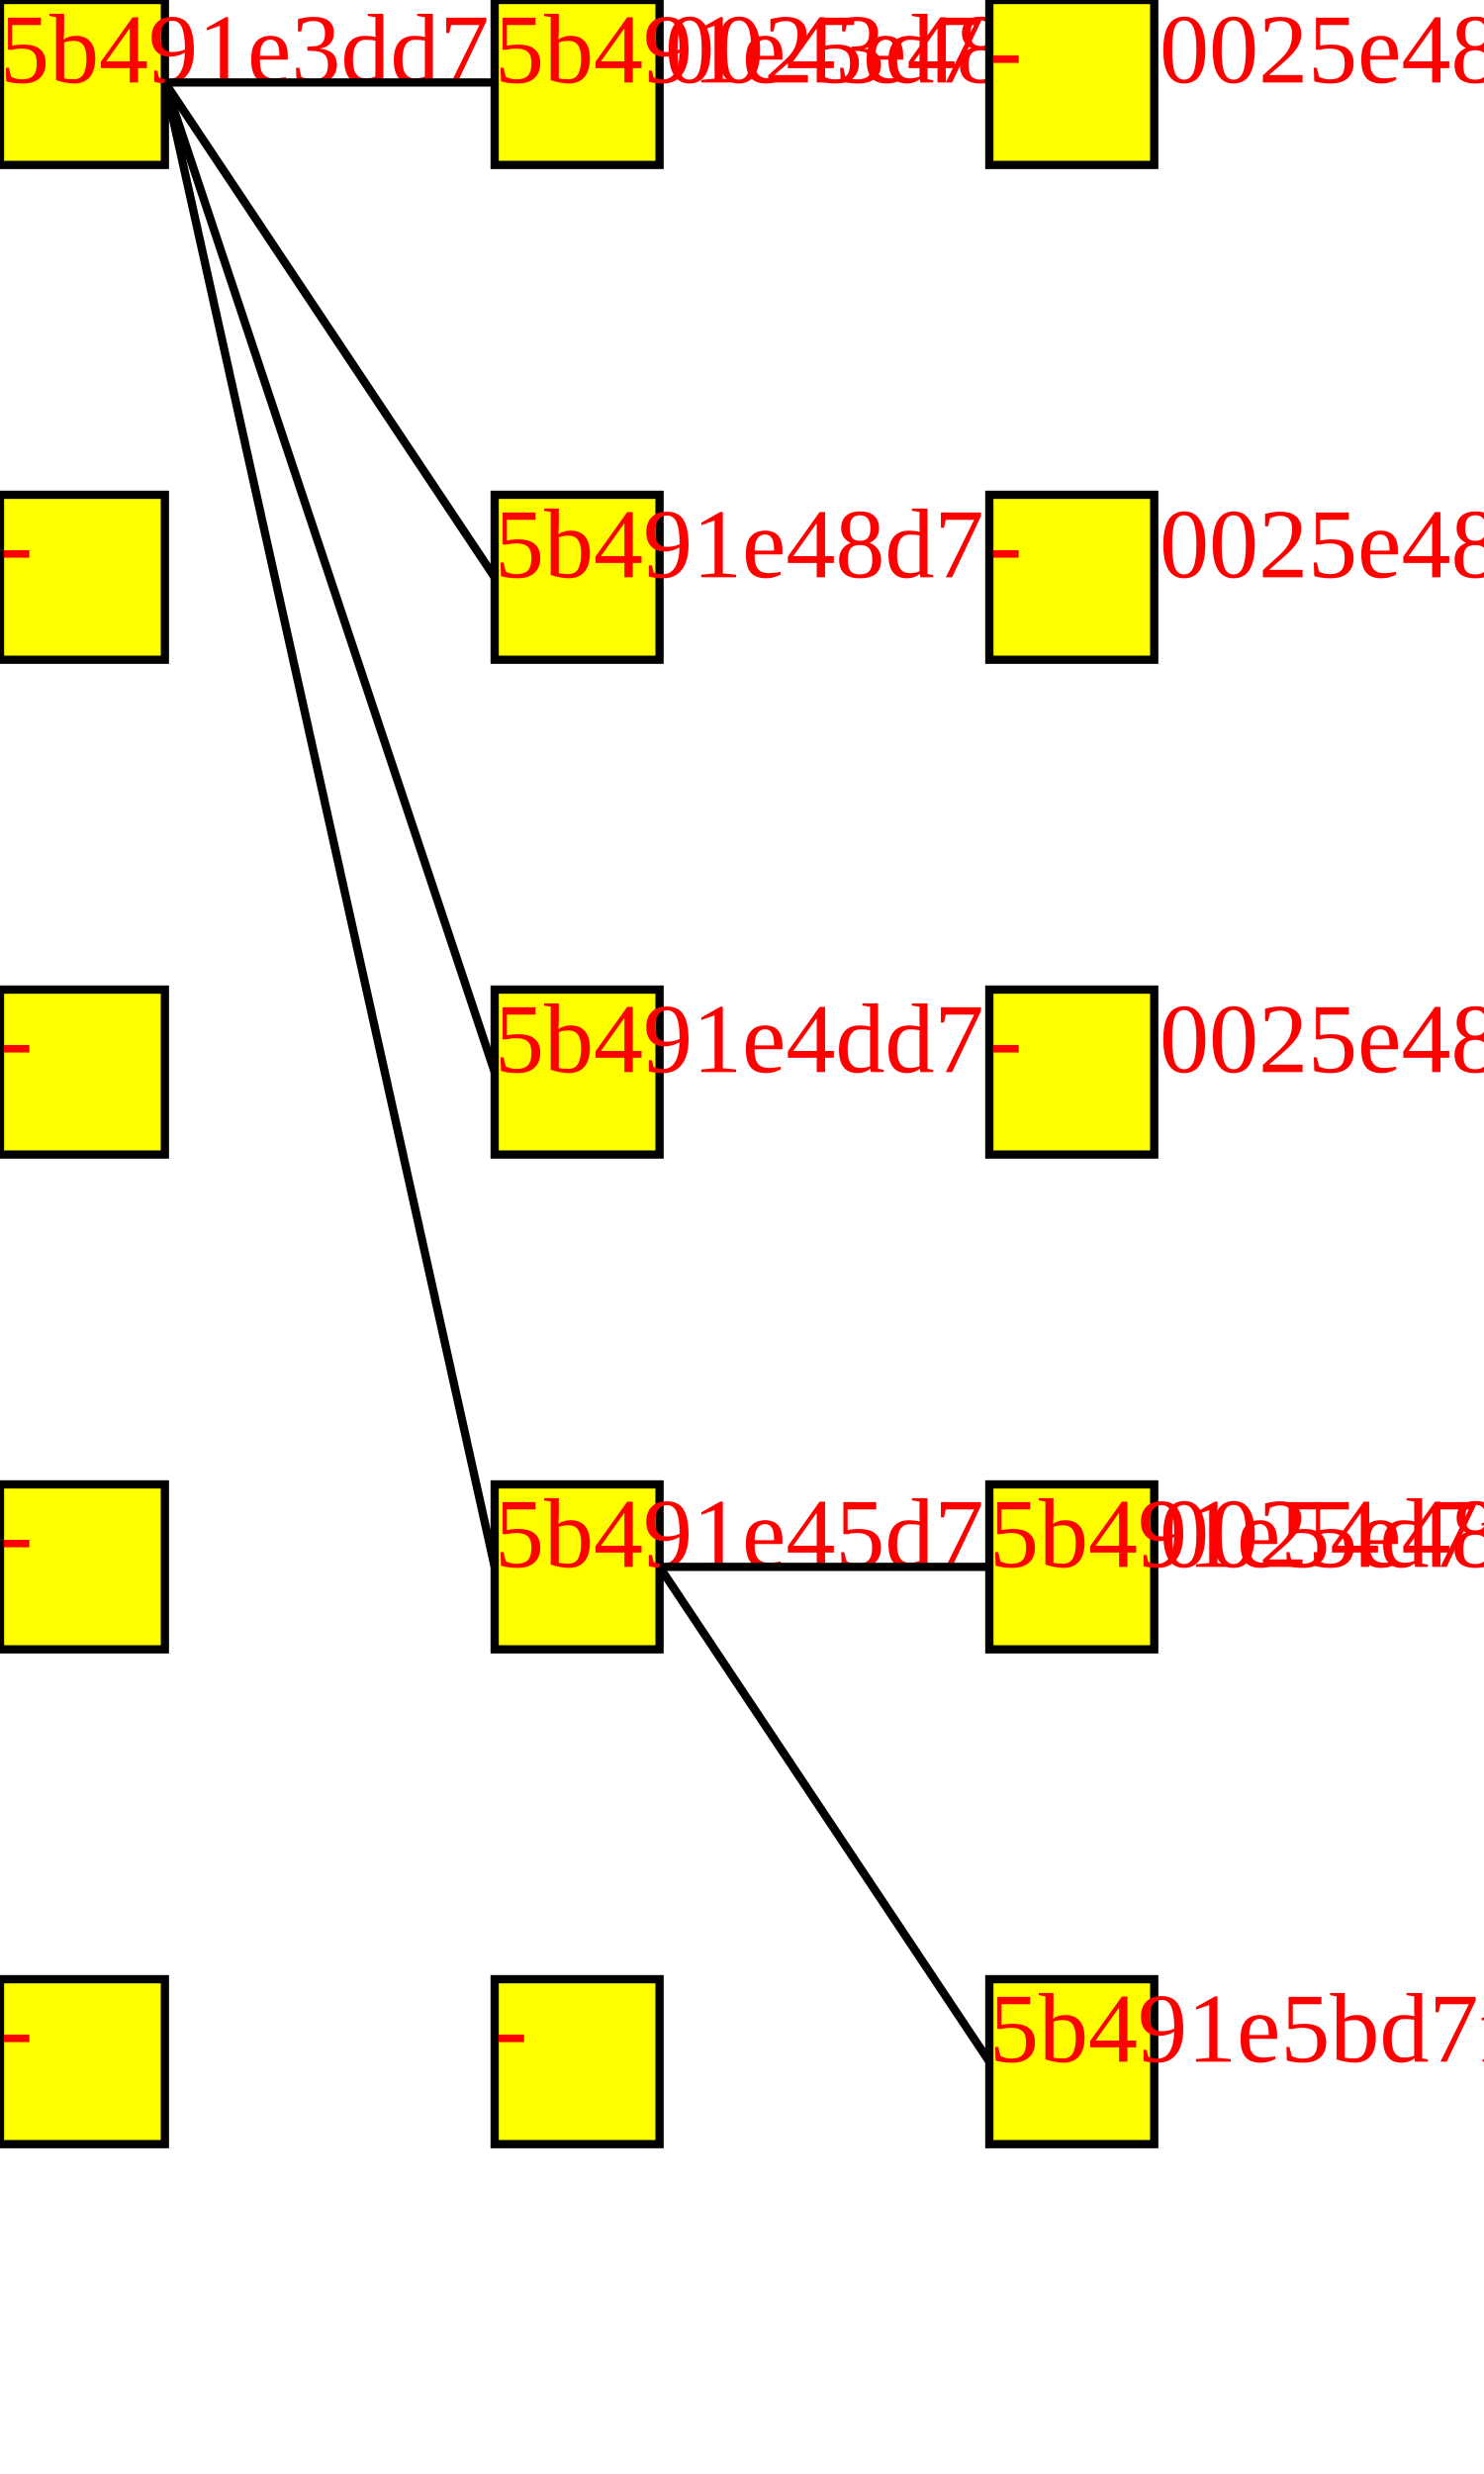
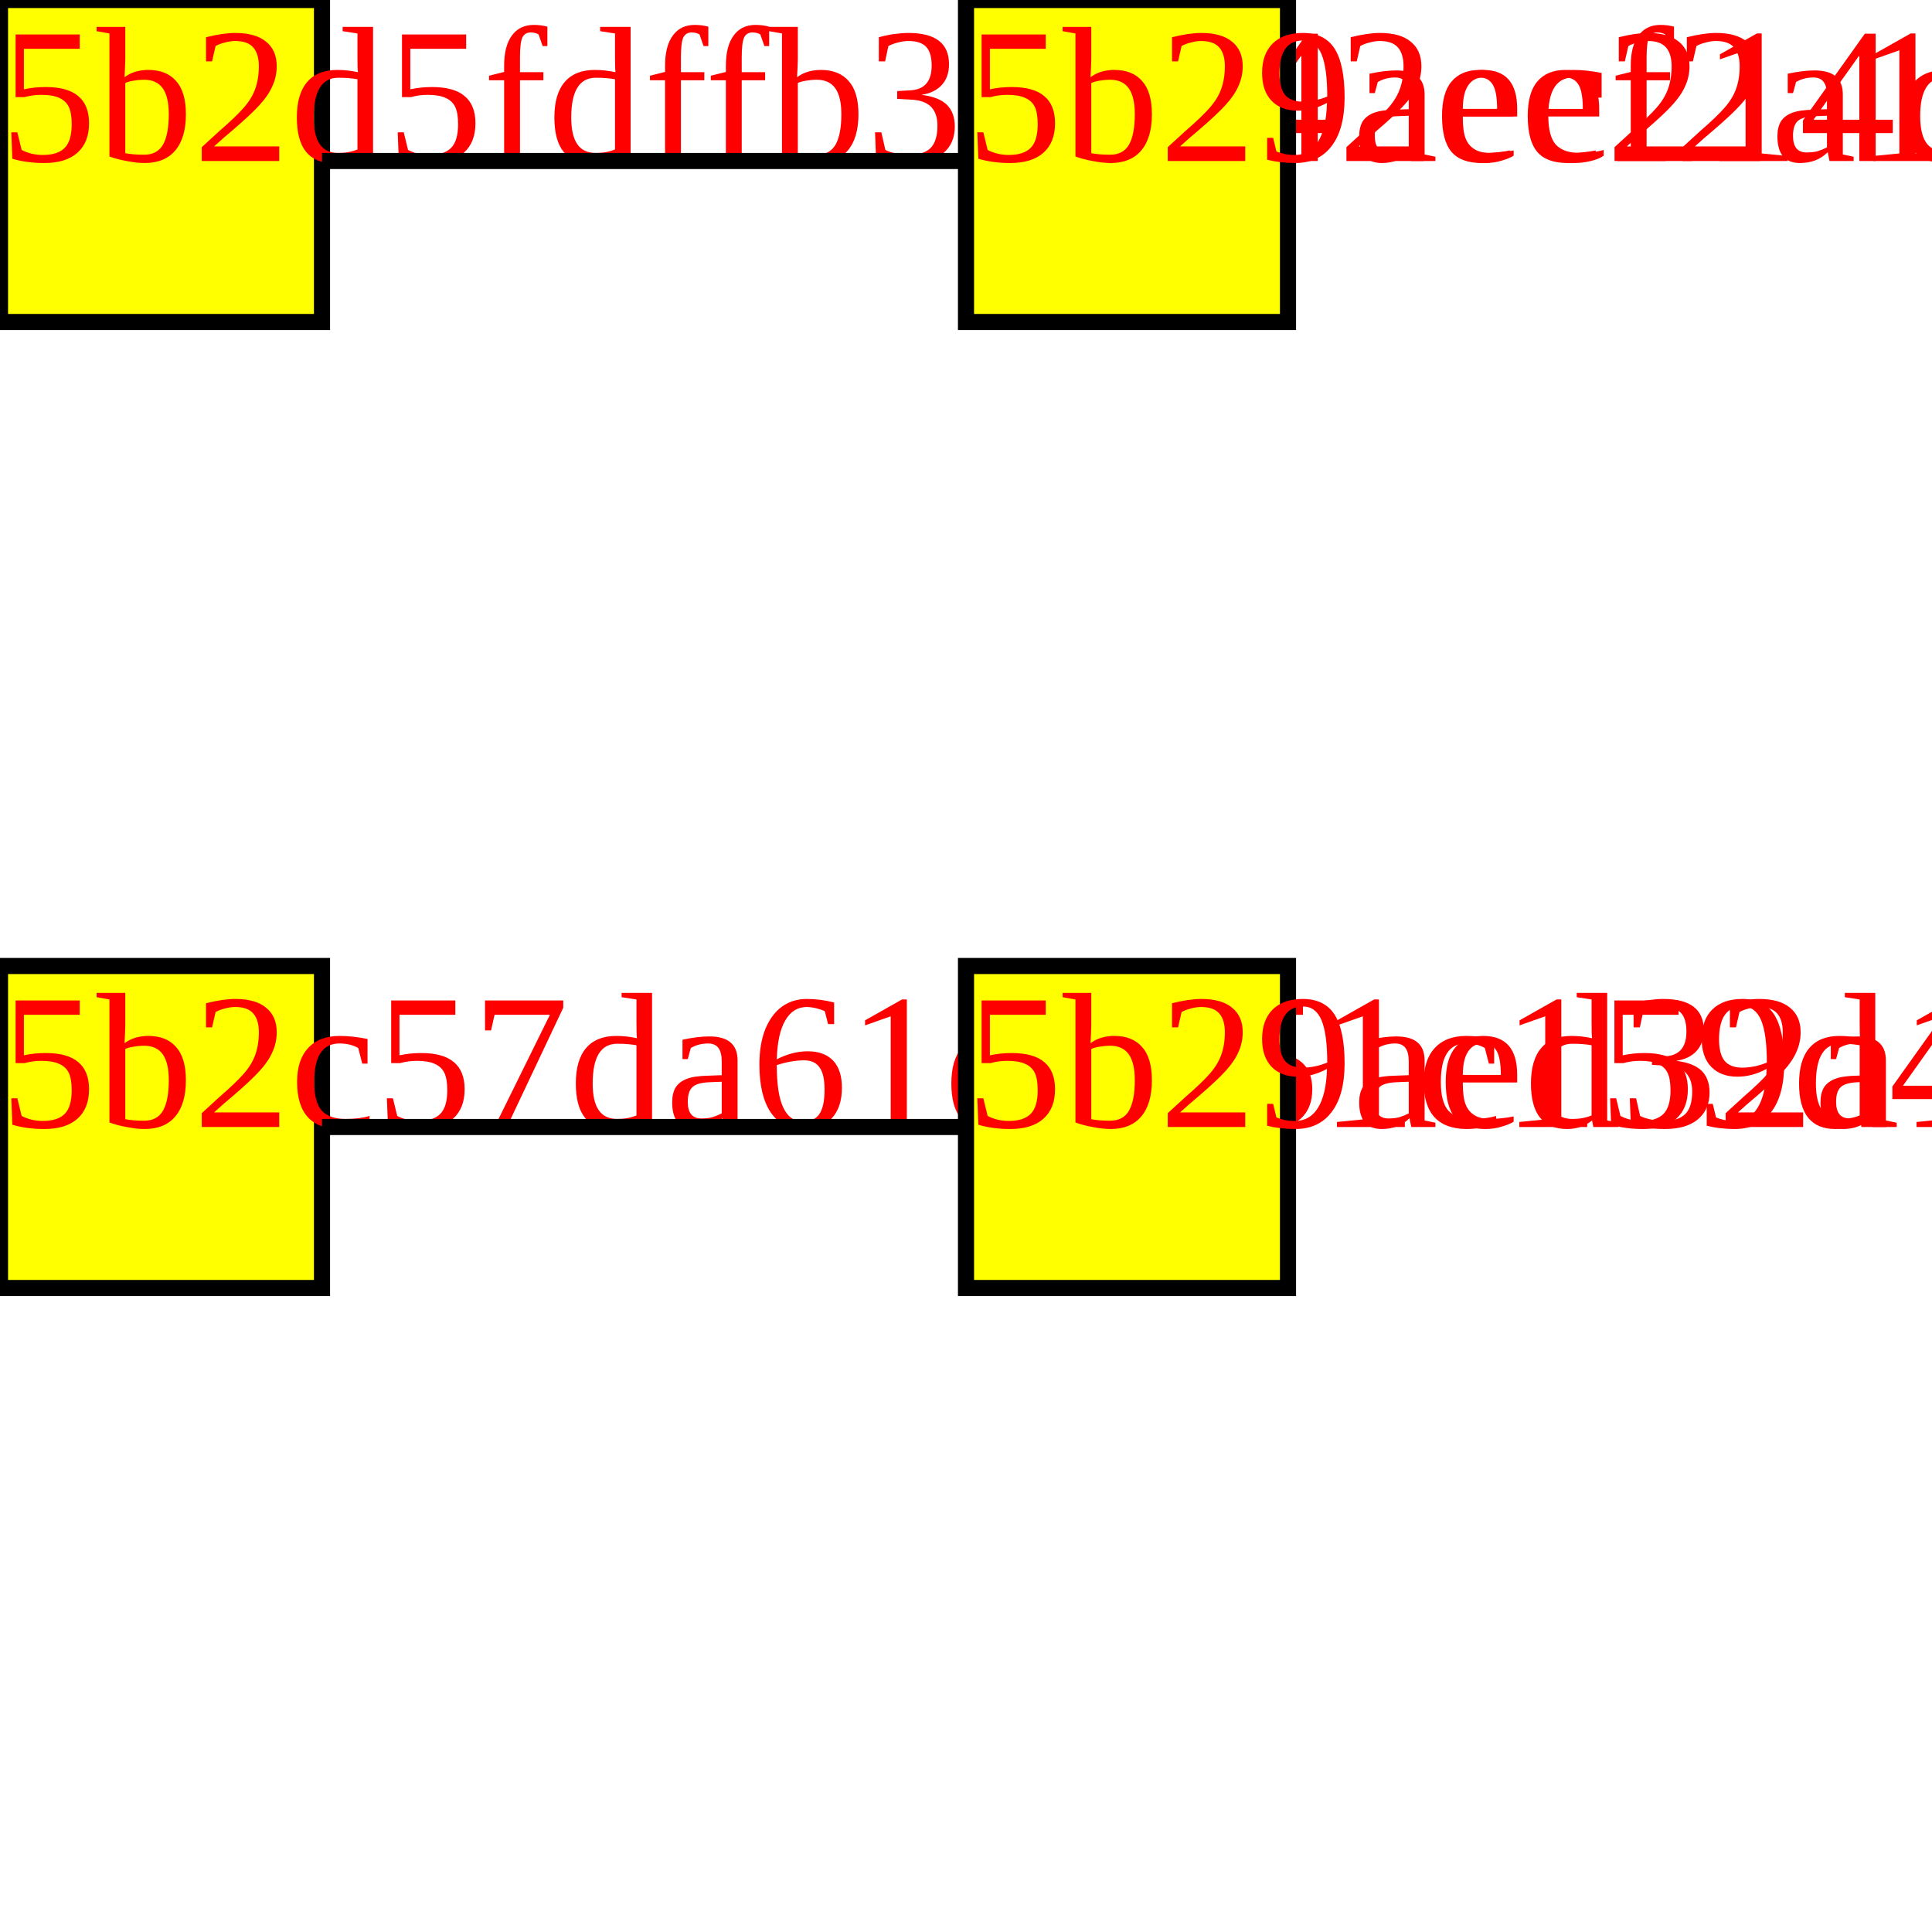
- <svg xmlns="http://www.w3.org/2000/svg" baseProfile="full" height="300" version="1.1" width="180">
+ <svg xmlns="http://www.w3.org/2000/svg" baseProfile="full" height="120" version="1.1" width="120">
  <defs />
  <rect fill="rgb(255,255,0)" height="20px" stroke="black" stroke-width="1" width="20px" x="0" y="0" />
-   <text fill="red" x="0" y="10">5b491e3dd7f17a0025e48d76</text>
+   <text fill="red" x="0" y="10">5b2d5fdffb3bcb42ee214cfd</text>
  <rect fill="rgb(255,255,0)" height="20px" stroke="black" stroke-width="1" width="20px" x="0" y="60" />
-   <text fill="red" x="0" y="70">-</text>
-   <rect fill="rgb(255,255,0)" height="20px" stroke="black" stroke-width="1" width="20px" x="0" y="120" />
-   <text fill="red" x="0" y="130">-</text>
-   <rect fill="rgb(255,255,0)" height="20px" stroke="black" stroke-width="1" width="20px" x="0" y="180" />
-   <text fill="red" x="0" y="190">-</text>
-   <rect fill="rgb(255,255,0)" height="20px" stroke="black" stroke-width="1" width="20px" x="0" y="240" />
-   <text fill="red" x="0" y="250">-</text>
+   <text fill="red" x="0" y="70">5b2c57da61de951c159d44c2</text>
  <rect fill="rgb(255,255,0)" height="20px" stroke="black" stroke-width="1" width="20px" x="60" y="0" />
-   <text fill="red" x="60" y="10">5b491e43d7f17a0025e48d77</text>
+   <text fill="red" x="60" y="10">5b29aecf2a150fefef555a71</text>
  <rect fill="rgb(255,255,0)" height="20px" stroke="black" stroke-width="1" width="20px" x="60" y="60" />
-   <text fill="red" x="60" y="70">5b491e48d7f17a0025e48d79</text>
-   <rect fill="rgb(255,255,0)" height="20px" stroke="black" stroke-width="1" width="20px" x="60" y="120" />
-   <text fill="red" x="60" y="130">5b491e4dd7f17a0025e48d7a</text>
-   <rect fill="rgb(255,255,0)" height="20px" stroke="black" stroke-width="1" width="20px" x="60" y="180" />
-   <text fill="red" x="60" y="190">5b491e45d7f17a0025e48d78</text>
-   <rect fill="rgb(255,255,0)" height="20px" stroke="black" stroke-width="1" width="20px" x="60" y="240" />
-   <text fill="red" x="60" y="250">-</text>
-   <rect fill="rgb(255,255,0)" height="20px" stroke="black" stroke-width="1" width="20px" x="120" y="0" />
-   <text fill="red" x="120" y="10">-</text>
-   <rect fill="rgb(255,255,0)" height="20px" stroke="black" stroke-width="1" width="20px" x="120" y="60" />
-   <text fill="red" x="120" y="70">-</text>
-   <rect fill="rgb(255,255,0)" height="20px" stroke="black" stroke-width="1" width="20px" x="120" y="120" />
-   <text fill="red" x="120" y="130">-</text>
-   <rect fill="rgb(255,255,0)" height="20px" stroke="black" stroke-width="1" width="20px" x="120" y="180" />
-   <text fill="red" x="120" y="190">5b491e54d7f17a0025e48d7b</text>
-   <rect fill="rgb(255,255,0)" height="20px" stroke="black" stroke-width="1" width="20px" x="120" y="240" />
-   <text fill="red" x="120" y="250">5b491e5bd7f17a0025e48d7c</text>
+   <text fill="red" x="60" y="70">5b29aed32a150fefef555a72</text>
+   <line fill="rgb(0,0,0)" stroke="black" stroke-width="1" x1="20" x2="60" y1="70.0" y2="70.0" />
  <line fill="rgb(0,0,0)" stroke="black" stroke-width="1" x1="20" x2="60" y1="10.0" y2="10.0" />
-   <line fill="rgb(0,0,0)" stroke="black" stroke-width="1" x1="20" x2="60" y1="10.0" y2="130.0" />
-   <line fill="rgb(0,0,0)" stroke="black" stroke-width="1" x1="20" x2="60" y1="10.0" y2="190.0" />
-   <line fill="rgb(0,0,0)" stroke="black" stroke-width="1" x1="20" x2="60" y1="10.0" y2="70.0" />
-   <line fill="rgb(0,0,0)" stroke="black" stroke-width="1" x1="80" x2="120" y1="190.0" y2="190.0" />
-   <line fill="rgb(0,0,0)" stroke="black" stroke-width="1" x1="80" x2="120" y1="190.0" y2="250.0" />
</svg>
